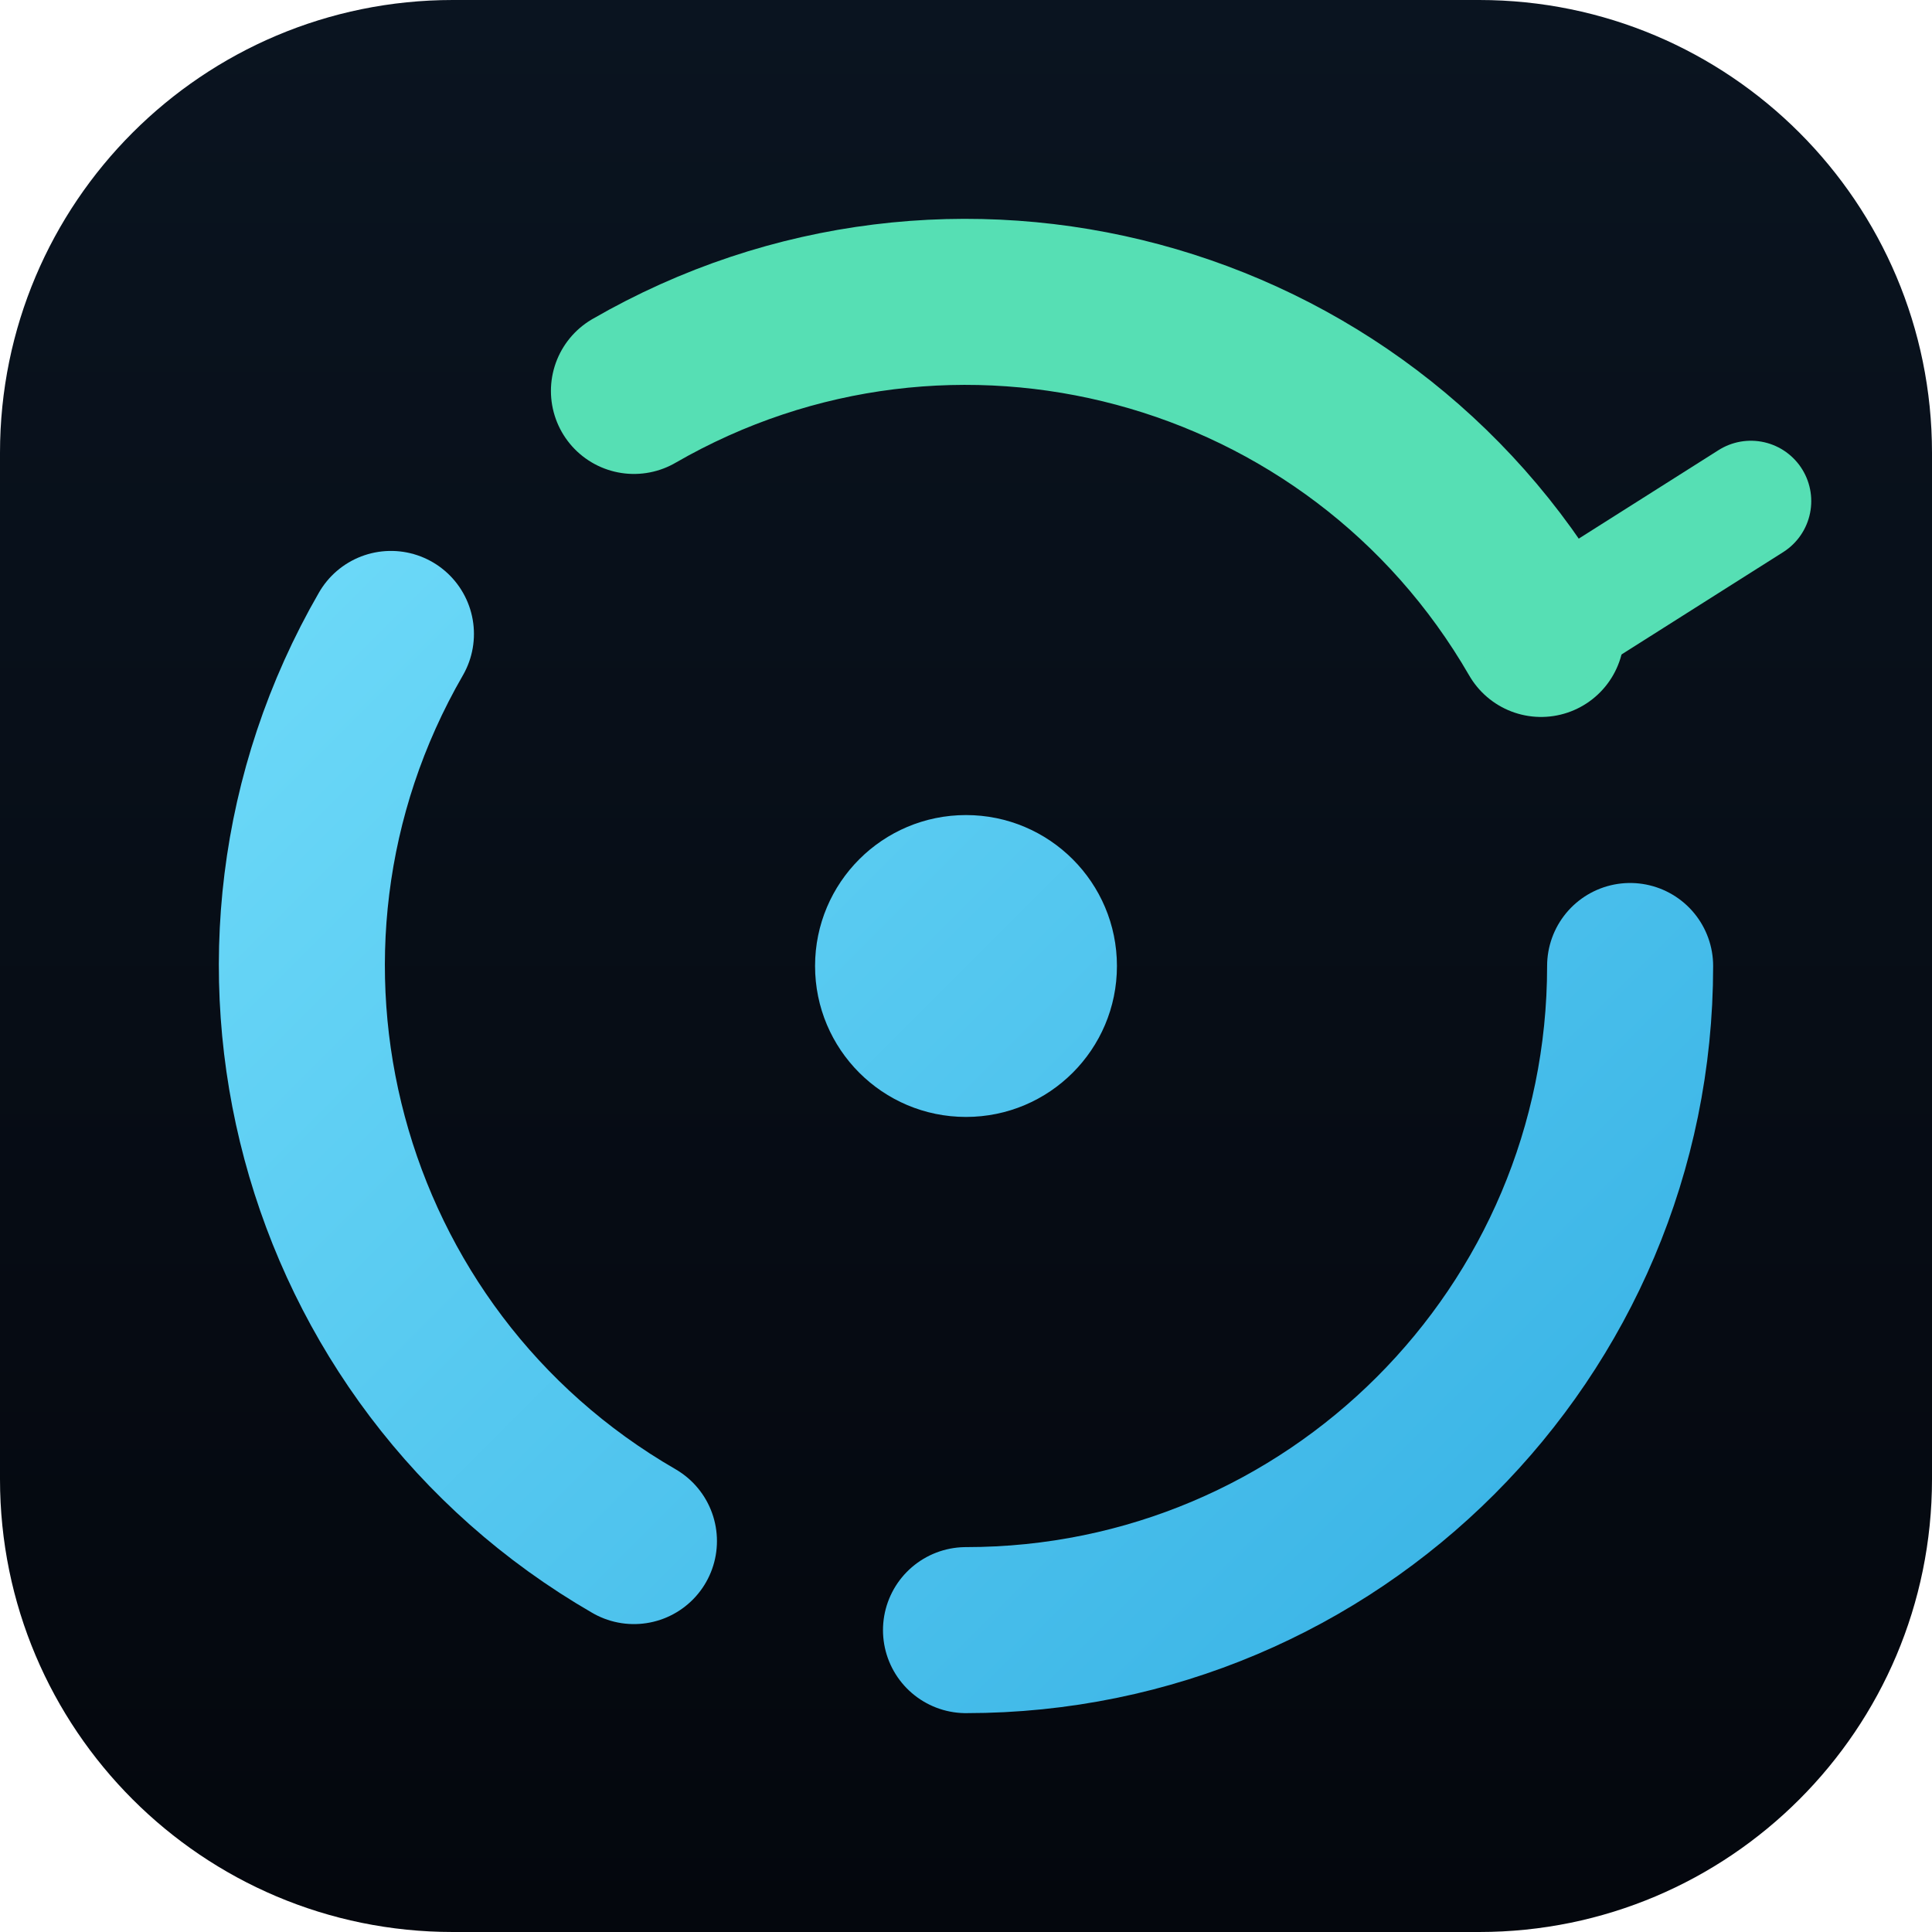
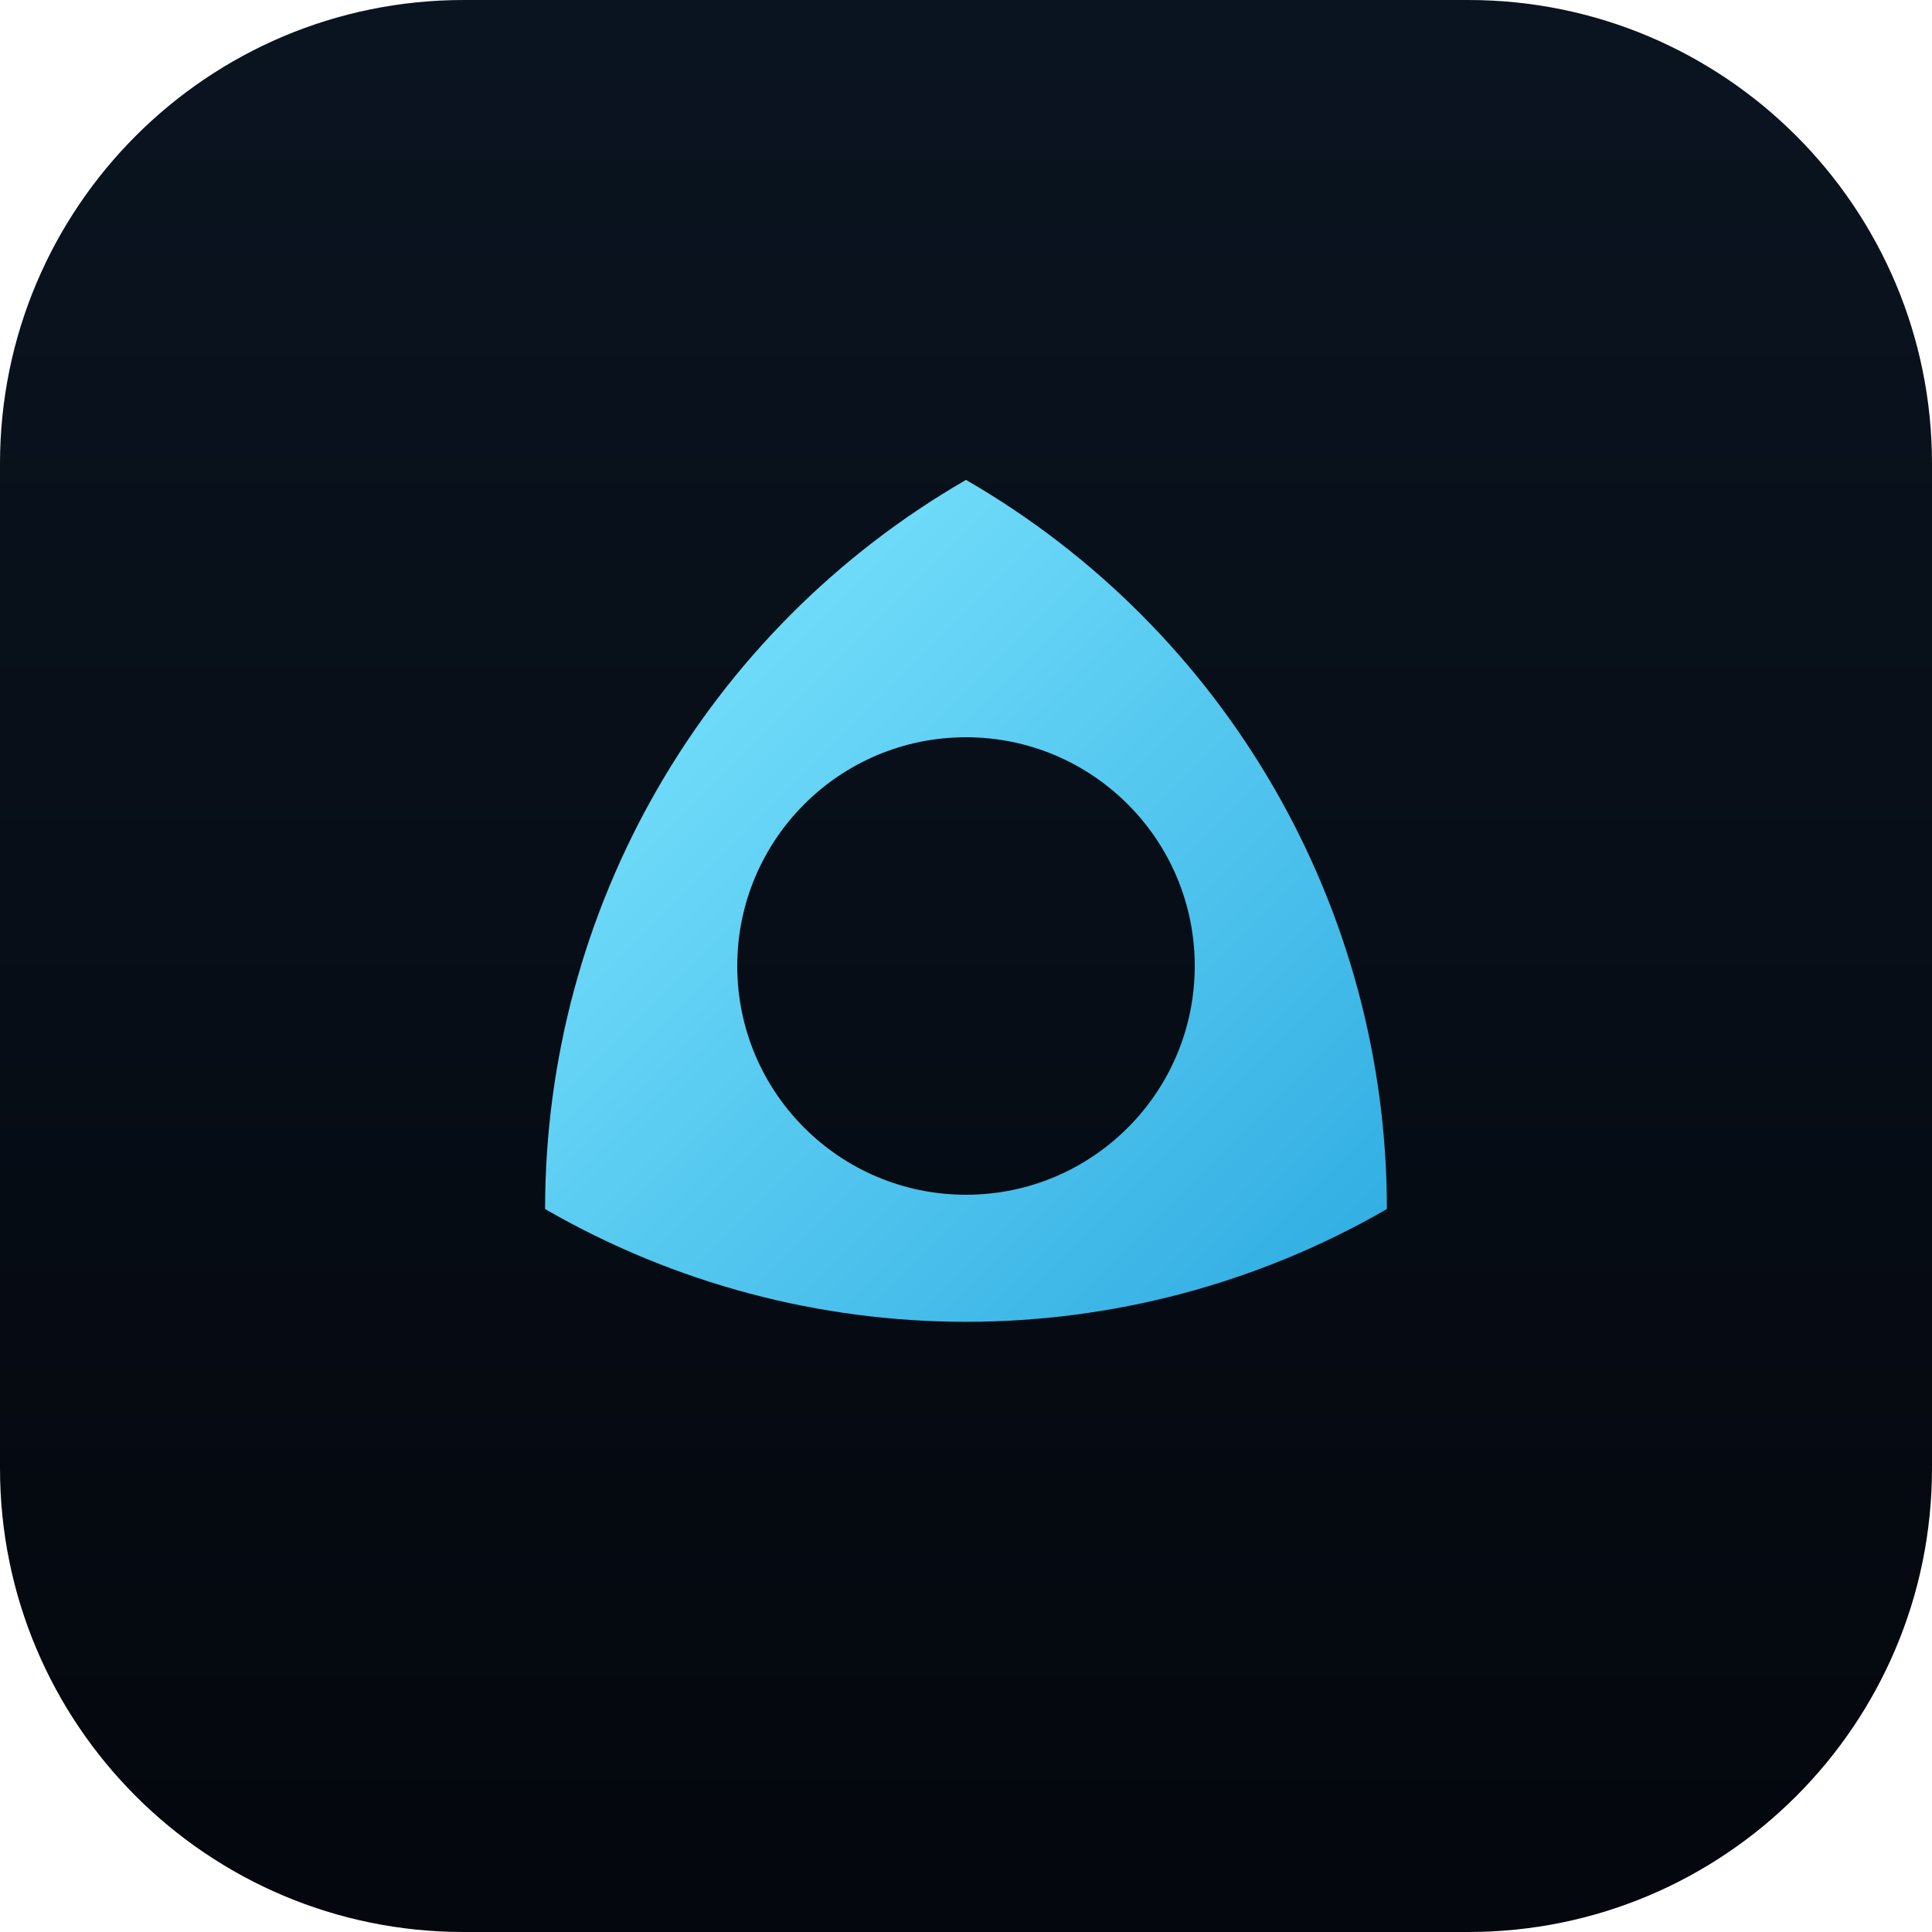
- <svg xmlns="http://www.w3.org/2000/svg" viewBox="0 0 64 64" role="img" aria-label="H.O.T-Jarvis">
+ <svg xmlns="http://www.w3.org/2000/svg" viewBox="0 0 100 100" role="img" aria-label="H.O.T-Jarvis icon">
  <defs>
-     <linearGradient id="fv-bg" x1="0" y1="0" x2="0" y2="64" gradientUnits="userSpaceOnUse">
+     <linearGradient id="hj-bg" x1="0" y1="0" x2="0" y2="100" gradientUnits="userSpaceOnUse">
      <stop offset="0" stop-color="#0a1420" />
      <stop offset="1" stop-color="#04070d" />
    </linearGradient>
-     <linearGradient id="fv-cyan" x1="0" y1="0" x2="64" y2="64" gradientUnits="userSpaceOnUse">
+     <linearGradient id="hj-fg" x1="20" y1="20" x2="80" y2="80" gradientUnits="userSpaceOnUse">
      <stop offset="0" stop-color="#7fe7ff" />
      <stop offset="1" stop-color="#2aa8e0" />
    </linearGradient>
  </defs>
-   <rect width="64" height="64" rx="15" fill="url(#fv-bg)" />
-   <g fill="none" stroke-linecap="round">
-     <path d="M54 32 A22 22 0 0 1 32 54" stroke="url(#fv-cyan)" stroke-width="5.5" />
-     <path d="M21 51.05 A22 22 0 0 1 12.95 21" stroke="url(#fv-cyan)" stroke-width="5.5" />
-     <path d="M21 12.95 A22 22 0 0 1 51.05 21" stroke="#56dfb4" stroke-width="5.5" />
-     <path d="M51.05 21 L58 16.6" stroke="#56dfb4" stroke-width="4" />
+   <rect width="100" height="100" rx="24" fill="url(#hj-bg)" />
+   <g transform="translate(50 50) scale(0.74) translate(-50 -50)">
+     <path fill="url(#hj-fg)" fill-rule="evenodd" d="M50 16 A58.89 58.89 0 0 1 79.44 67 A58.89 58.89 0 0 1 20.56 67 A58.89 58.89 0 0 1 50 16 Z              M66 50 A16 16 0 1 0 34 50 A16 16 0 1 0 66 50 Z" />
  </g>
-   <circle cx="32" cy="32" r="5" fill="url(#fv-cyan)" />
</svg>
